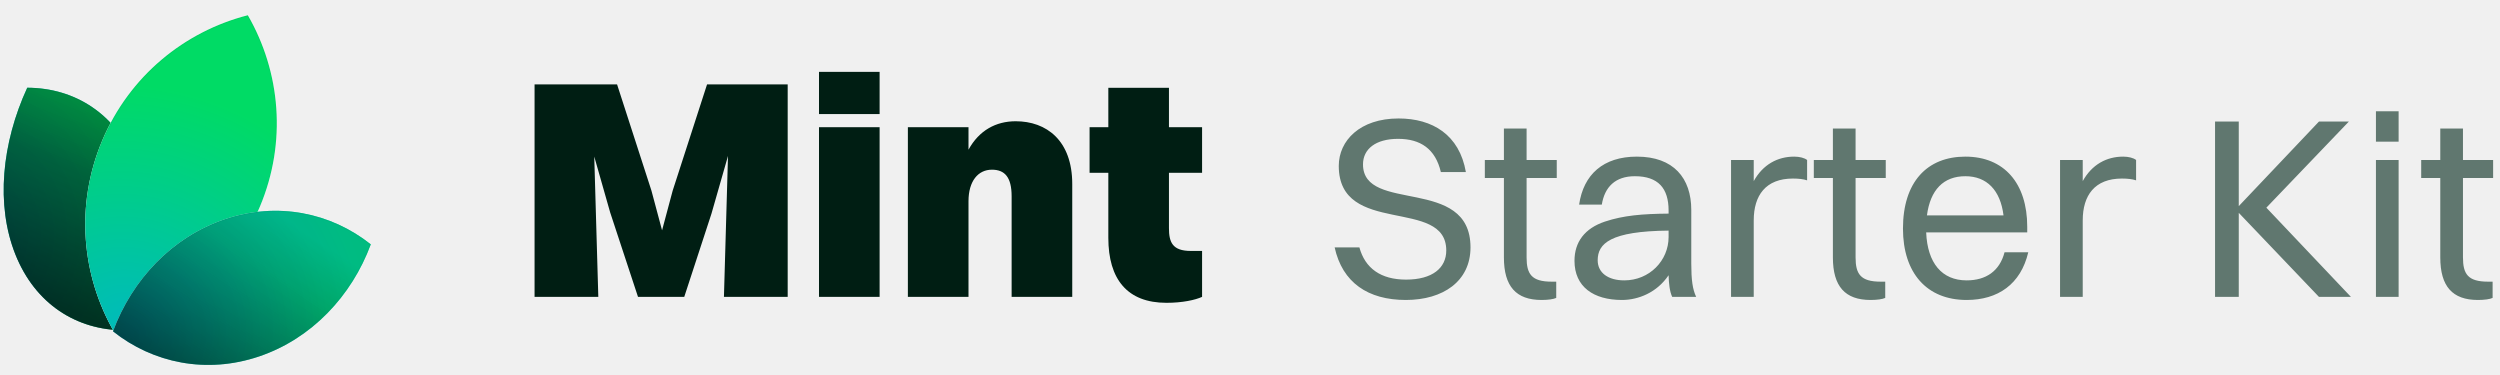
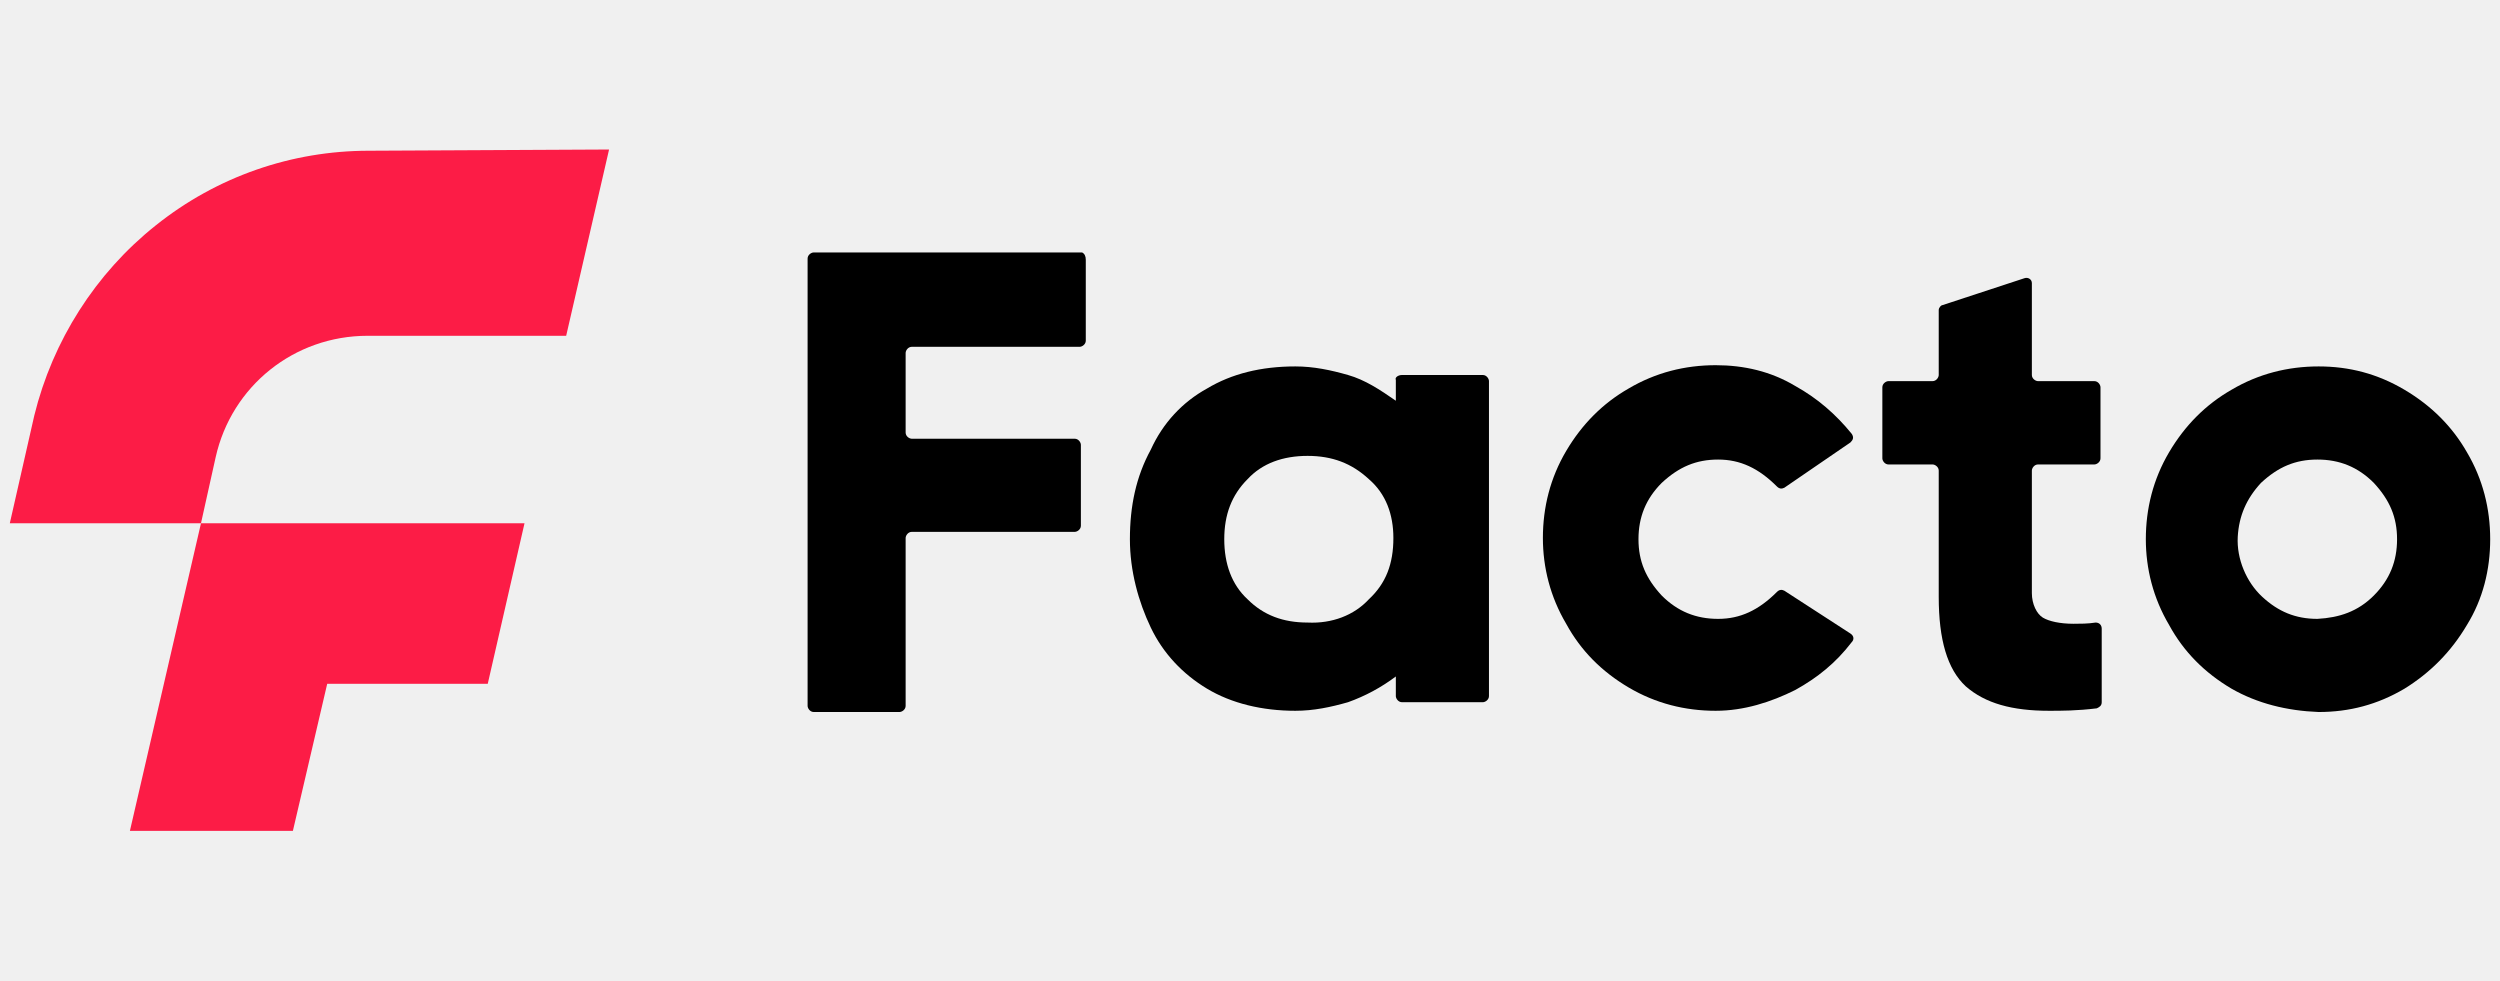
- <svg xmlns="http://www.w3.org/2000/svg" width="160" height="24" viewBox="0 0 160 24" fill="none">
-   <path d="M7.953 21.139C4.896 21.13 2.255 19.458 0.987 16.29C-0.28 13.121 0.109 9.163 1.744 5.615C4.801 5.624 7.442 7.296 8.71 10.465C9.977 13.633 9.588 17.591 7.953 21.139Z" fill="white" />
-   <path d="M7.953 21.139C4.896 21.13 2.255 19.458 0.987 16.29C-0.28 13.121 0.109 9.163 1.744 5.615C4.801 5.624 7.442 7.296 8.71 10.465C9.977 13.633 9.588 17.591 7.953 21.139Z" fill="url(#paint0_radial_115_86)" />
-   <path d="M7.953 21.139C4.896 21.13 2.255 19.458 0.987 16.29C-0.28 13.121 0.109 9.163 1.744 5.615C4.801 5.624 7.442 7.296 8.71 10.465C9.977 13.633 9.588 17.591 7.953 21.139Z" fill="black" fill-opacity="0.5" style="mix-blend-mode:hard-light" />
-   <path d="M7.953 21.139C4.896 21.13 2.255 19.458 0.987 16.29C-0.28 13.121 0.109 9.163 1.744 5.615C4.801 5.624 7.442 7.296 8.71 10.465C9.977 13.633 9.588 17.591 7.953 21.139Z" fill="url(#paint1_linear_115_86)" fill-opacity="0.5" style="mix-blend-mode:hard-light" />
-   <path d="M7.935 21.111C4.897 21.096 2.274 19.431 1.013 16.279C-0.248 13.124 0.136 9.182 1.762 5.643C4.8 5.659 7.423 7.324 8.684 10.476C9.945 13.63 9.561 17.572 7.935 21.111Z" stroke="url(#paint2_linear_115_86)" stroke-opacity="0.05" stroke-width="0.056" />
-   <path d="M7.31 21.257C11.354 20.221 14.884 17.375 16.628 13.236C18.373 9.097 17.945 4.587 15.86 0.976C11.816 2.012 8.287 4.858 6.542 8.998C4.797 13.137 5.225 17.646 7.31 21.257Z" fill="white" />
-   <path d="M7.31 21.257C11.354 20.221 14.884 17.375 16.628 13.236C18.373 9.097 17.945 4.587 15.86 0.976C11.816 2.012 8.287 4.858 6.542 8.998C4.797 13.137 5.225 17.646 7.31 21.257Z" fill="url(#paint3_radial_115_86)" />
-   <path d="M16.602 13.225C14.864 17.349 11.351 20.187 7.324 21.225C5.253 17.624 4.829 13.132 6.568 9.009C8.306 4.885 11.819 2.047 15.846 1.009C17.918 4.61 18.341 9.101 16.602 13.225Z" stroke="url(#paint4_linear_115_86)" stroke-opacity="0.05" stroke-width="0.056" />
-   <path d="M7.234 21.207C9.789 23.237 13.21 23.951 16.577 22.814C19.944 21.677 22.506 18.945 23.73 15.638C21.175 13.608 17.754 12.894 14.387 14.031C11.02 15.168 8.458 17.901 7.234 21.207Z" fill="white" />
-   <path d="M7.234 21.207C9.789 23.237 13.21 23.951 16.577 22.814C19.944 21.677 22.506 18.945 23.73 15.638C21.175 13.608 17.754 12.894 14.387 14.031C11.02 15.168 8.458 17.901 7.234 21.207Z" fill="url(#paint5_radial_115_86)" />
-   <path d="M7.234 21.207C9.789 23.237 13.21 23.951 16.577 22.814C19.944 21.677 22.506 18.945 23.73 15.638C21.175 13.608 17.754 12.894 14.387 14.031C11.02 15.168 8.458 17.901 7.234 21.207Z" fill="black" fill-opacity="0.2" style="mix-blend-mode:hard-light" />
-   <path d="M7.234 21.207C9.789 23.237 13.21 23.951 16.577 22.814C19.944 21.677 22.506 18.945 23.73 15.638C21.175 13.608 17.754 12.894 14.387 14.031C11.02 15.168 8.458 17.901 7.234 21.207Z" fill="url(#paint6_linear_115_86)" fill-opacity="0.5" style="mix-blend-mode:hard-light" />
-   <path d="M16.568 22.787C13.218 23.918 9.814 23.212 7.267 21.198C8.492 17.907 11.044 15.189 14.396 14.058C17.747 12.927 21.15 13.633 23.697 15.648C22.472 18.938 19.92 21.656 16.568 22.787Z" stroke="url(#paint7_linear_115_86)" stroke-opacity="0.05" stroke-width="0.056" />
-   <path d="M34.212 19V5.4H39.492L41.692 12.2L42.372 14.74L43.052 12.2L45.252 5.4H50.412V19H46.332L46.592 9.98L45.532 13.68L43.792 19H40.832L39.052 13.6L38.032 10.02L38.292 19H34.212ZM52.416 7.3V4.6H56.295V7.3H52.416ZM52.416 19V8.14H56.295V19H52.416ZM58.104 19V8.14H61.984V9.58C62.664 8.34 63.744 7.76 65.004 7.76C66.964 7.76 68.624 8.98 68.624 11.78V19H64.744V12.56C64.744 11.34 64.304 10.86 63.484 10.86C62.604 10.86 61.984 11.58 61.984 12.88V19H58.104ZM70.933 15.22V11.06H69.733V8.14H70.933V5.62H74.813V8.14H76.933V11.06H74.813V14.6C74.813 15.5 75.033 16.06 76.213 16.06H76.933V19C76.493 19.2 75.673 19.38 74.653 19.38C72.153 19.38 70.933 17.88 70.933 15.22Z" fill="#001E13" />
-   <path d="M87.232 10.519C87.232 13.687 94.112 11.229 94.112 15.832C94.112 17.994 92.364 19.198 89.971 19.198C87.562 19.198 85.912 18.093 85.417 15.832H87.001C87.364 17.169 88.371 17.895 89.987 17.895C91.671 17.895 92.561 17.152 92.561 16.03C92.561 12.598 85.681 15.155 85.681 10.618C85.681 9.001 87.034 7.582 89.509 7.582C91.671 7.582 93.403 8.621 93.816 11.014H92.215C91.868 9.529 90.912 8.886 89.476 8.886C88.057 8.886 87.232 9.529 87.232 10.519ZM96.25 16.476V11.393H95.029V10.239H96.25V8.226H97.702V10.239H99.632V11.393H97.702V16.476C97.702 17.532 98.015 18.026 99.302 18.026H99.599V19.066C99.434 19.148 99.071 19.198 98.659 19.198C97.025 19.198 96.25 18.323 96.25 16.476ZM102.516 13.093H101.064C101.345 11.162 102.615 10.024 104.76 10.024C107.103 10.024 108.242 11.393 108.242 13.44V16.888C108.242 17.895 108.324 18.521 108.555 19H107.021C106.856 18.654 106.806 18.142 106.79 17.614C106.047 18.72 104.859 19.198 103.803 19.198C101.988 19.198 100.767 18.357 100.767 16.69C100.767 15.486 101.427 14.611 102.714 14.182C103.902 13.786 105.107 13.687 106.79 13.671V13.473C106.79 12.053 106.13 11.278 104.628 11.278C103.374 11.278 102.698 11.971 102.516 13.093ZM102.252 16.657C102.252 17.465 102.929 17.944 103.952 17.944C105.569 17.944 106.79 16.674 106.79 15.172V14.759C103.061 14.793 102.252 15.585 102.252 16.657ZM110.787 19V10.239H112.239V11.591C112.833 10.519 113.774 10.024 114.83 10.024C115.176 10.024 115.49 10.107 115.655 10.239V11.542C115.407 11.46 115.094 11.427 114.747 11.427C112.998 11.427 112.239 12.515 112.239 14.1V19H110.787ZM117.305 16.476V11.393H116.084V10.239H117.305V8.226H118.757V10.239H120.688V11.393H118.757V16.476C118.757 17.532 119.071 18.026 120.358 18.026H120.655V19.066C120.49 19.148 120.127 19.198 119.714 19.198C118.081 19.198 117.305 18.323 117.305 16.476ZM129.809 16.145C129.33 18.192 127.862 19.198 125.865 19.198C123.324 19.198 121.79 17.482 121.79 14.627C121.79 11.658 123.324 10.024 125.783 10.024C128.258 10.024 129.743 11.723 129.743 14.512V14.875H123.275C123.357 16.838 124.281 17.944 125.865 17.944C127.103 17.944 127.977 17.35 128.291 16.145H129.809ZM125.783 11.278C124.38 11.278 123.539 12.152 123.324 13.786H128.225C128.027 12.169 127.152 11.278 125.783 11.278ZM131.843 19V10.239H133.295V11.591C133.889 10.519 134.829 10.024 135.885 10.024C136.232 10.024 136.545 10.107 136.71 10.239V11.542C136.463 11.46 136.149 11.427 135.803 11.427C134.054 11.427 133.295 12.515 133.295 14.1V19H131.843ZM141.763 19V7.78H143.281V13.192L148.413 7.78H150.327L145.047 13.291L150.459 19H148.413L143.281 13.621V19H141.763ZM152.06 9.067V7.12H153.512V9.067H152.06ZM152.06 19V10.239H153.512V19H152.06ZM156.178 16.476V11.393H154.957V10.239H156.178V8.226H157.63V10.239H159.56V11.393H157.63V16.476C157.63 17.532 157.943 18.026 159.23 18.026H159.527V19.066C159.362 19.148 158.999 19.198 158.587 19.198C156.953 19.198 156.178 18.323 156.178 16.476Z" fill="#002719" fill-opacity="0.6" />
-   <defs>
-     <radialGradient id="paint0_radial_115_86" cx="0" cy="0" r="1" gradientUnits="userSpaceOnUse" gradientTransform="translate(-3.00503 15.023) rotate(-10.029) scale(17.9572 17.784)">
-       <stop stop-color="#00B0BB" />
-       <stop offset="1" stop-color="#00DB65" />
-     </radialGradient>
-     <linearGradient id="paint1_linear_115_86" x1="7.39" y1="4.813" x2="1.63" y2="18.689" gradientUnits="userSpaceOnUse">
-       <stop stop-color="#18E299" />
-       <stop offset="1" />
-     </linearGradient>
-     <linearGradient id="paint2_linear_115_86" x1="7.948" y1="8.016" x2="1.761" y2="18.746" gradientUnits="userSpaceOnUse">
-       <stop />
-       <stop offset="1" stop-opacity="0" />
-     </linearGradient>
-     <radialGradient id="paint3_radial_115_86" cx="0" cy="0" r="1" gradientUnits="userSpaceOnUse" gradientTransform="translate(8.11404 20.8822) rotate(-75.7542) scale(21.6246 23.7772)">
-       <stop stop-color="#00BBBB" />
-       <stop offset="0.713" stop-color="#00DB65" />
-     </radialGradient>
-     <linearGradient id="paint4_linear_115_86" x1="7.602" y1="5.871" x2="15.556" y2="16.372" gradientUnits="userSpaceOnUse">
-       <stop />
-       <stop offset="1" stop-opacity="0" />
-     </linearGradient>
-     <radialGradient id="paint5_radial_115_86" cx="0" cy="0" r="1" gradientUnits="userSpaceOnUse" gradientTransform="translate(7.84537 21.5181) rotate(-20.3525) scale(18.5603 17.32)">
-       <stop stop-color="#00B0BB" />
-       <stop offset="1" stop-color="#00DB65" />
-     </radialGradient>
-     <linearGradient id="paint6_linear_115_86" x1="16.808" y1="13.007" x2="10.041" y2="22.994" gradientUnits="userSpaceOnUse">
-       <stop stop-color="#00B1BC" />
-       <stop offset="1" />
-     </linearGradient>
-     <linearGradient id="paint7_linear_115_86" x1="16.808" y1="13.007" x2="14.169" y2="23.841" gradientUnits="userSpaceOnUse">
-       <stop />
-       <stop offset="1" stop-opacity="0" />
-     </linearGradient>
-   </defs>
+ <svg xmlns="http://www.w3.org/2000/svg" version="1.1" id="Layer_1" x="0px" y="0px" viewBox="0 0 204 80" style="enable-background:new 0 0 204 80;" xml:space="preserve">
+   <style type="text/css">
+ 	.st0{fill:#FC1C46;}
+ </style>
+   <g>
+     <path class="st0" d="M30.1,12.3c-6.3,0-12.4,2.1-17.4,6.1c-4.9,3.9-8.4,9.4-9.9,15.5l-2,8.8h15.6l-5.8,25.1h13.3l2.8-12h13.1   l3-13.1H16.4l1.2-5.4c1.3-5.8,6.4-9.9,12.4-9.9h16.2l3.5-15.2l0,0L30.1,12.3L30.1,12.3z" />
+     <g>
+       <path d="M88.6,21.2v6.6c0,0.3-0.3,0.5-0.5,0.5H74.4c-0.3,0-0.5,0.3-0.5,0.5v6.5c0,0.3,0.3,0.5,0.5,0.5h13.3c0.3,0,0.5,0.3,0.5,0.5    v6.6c0,0.3-0.3,0.5-0.5,0.5H74.4c-0.3,0-0.5,0.3-0.5,0.5v13.7c0,0.3-0.3,0.5-0.5,0.5h-7c-0.3,0-0.5-0.3-0.5-0.5V21.1    c0-0.3,0.3-0.5,0.5-0.5h21.9C88.5,20.7,88.6,20.9,88.6,21.2z" />
+       <path d="M114.4,30.6h6.6c0.3,0,0.5,0.3,0.5,0.5v25.7c0,0.3-0.3,0.5-0.5,0.5h-6.6c-0.3,0-0.5-0.3-0.5-0.5v-1.6    c-1.2,0.9-2.5,1.6-3.9,2.1c-1.4,0.4-2.8,0.7-4.3,0.7c-2.7,0-5.2-0.6-7.2-1.8s-3.6-2.9-4.6-5s-1.7-4.6-1.7-7.2    c0-2.7,0.5-5.1,1.7-7.3c1-2.2,2.6-3.9,4.6-5c2-1.2,4.4-1.8,7.2-1.8c1.5,0,2.9,0.3,4.3,0.7c1.4,0.4,2.6,1.2,3.9,2.1V31    C113.8,30.8,114.1,30.6,114.4,30.6z M111.7,48.9c1.4-1.3,2-2.9,2-5c0-1.9-0.6-3.6-2-4.8c-1.4-1.3-3-1.9-5-1.9s-3.7,0.6-4.9,1.9    c-1.3,1.3-1.9,2.9-1.9,4.9s0.6,3.7,1.9,4.9c1.3,1.3,2.9,1.9,4.9,1.9C108.7,50.9,110.5,50.2,111.7,48.9z" />
+       <path d="M151,51.7c0.3,0.2,0.3,0.5,0.1,0.7c-1.3,1.7-2.8,2.9-4.6,3.9c-2,1-4.2,1.7-6.5,1.7c-2.5,0-4.9-0.6-7.1-1.9    c-2.2-1.3-3.9-3-5.1-5.2c-1.3-2.2-1.9-4.6-1.9-7c0-2.5,0.6-4.9,1.9-7.1c1.3-2.2,3-3.9,5.1-5.1c2.2-1.3,4.6-1.9,7.1-1.9    c2.3,0,4.5,0.5,6.5,1.7c1.8,1,3.3,2.3,4.6,3.9c0.2,0.3,0.1,0.5-0.1,0.7l-5.4,3.7c-0.2,0.1-0.4,0.1-0.6-0.1c-1.5-1.5-3-2.2-4.8-2.2    s-3.2,0.6-4.6,1.9c-1.3,1.3-1.9,2.8-1.9,4.6s0.6,3.2,1.9,4.6c1.3,1.3,2.8,1.9,4.6,1.9s3.3-0.7,4.8-2.2c0.2-0.2,0.4-0.2,0.6-0.1    L151,51.7z" />
+       <path d="M166.7,50.4c0.5,0.3,1.4,0.5,2.5,0.5c0.5,0,1.2,0,1.8-0.1c0.3,0,0.5,0.2,0.5,0.5v6c0,0.3-0.2,0.4-0.4,0.5    c-1.6,0.2-2.9,0.2-3.9,0.2c-3,0-5.2-0.6-6.8-2c-1.5-1.4-2.2-3.8-2.2-7.3V38.4c0-0.3-0.3-0.5-0.5-0.5h-3.6c-0.3,0-0.5-0.3-0.5-0.5    v-5.8c0-0.3,0.3-0.5,0.5-0.5h3.6c0.3,0,0.5-0.3,0.5-0.5v-5.3c0-0.2,0.2-0.4,0.3-0.4l6.7-2.2c0.3-0.1,0.6,0.1,0.6,0.4v7.5    c0,0.3,0.3,0.5,0.5,0.5h4.6c0.3,0,0.5,0.3,0.5,0.5v5.8c0,0.3-0.3,0.5-0.5,0.5h-4.6c-0.3,0-0.5,0.3-0.5,0.5v10    C165.8,49.3,166.2,50.1,166.7,50.4z" />
+       <path d="M182.1,56.2c-2.2-1.3-3.9-3-5.1-5.2c-1.3-2.2-1.9-4.6-1.9-7c0-2.5,0.6-4.9,1.9-7.1c1.3-2.2,3-3.9,5.1-5.1    c2.2-1.3,4.6-1.9,7.1-1.9s4.8,0.6,7,1.9s3.9,3,5.1,5.1c1.3,2.2,1.9,4.6,1.9,7.1s-0.6,4.9-1.9,7c-1.3,2.2-3,3.9-5.1,5.2    c-2.2,1.3-4.5,1.9-7,1.9C186.6,58,184.2,57.4,182.1,56.2z M193.7,48.6c1.3-1.3,1.9-2.8,1.9-4.6s-0.6-3.2-1.9-4.6    c-1.3-1.3-2.8-1.9-4.6-1.9s-3.2,0.6-4.6,1.9c-1.2,1.3-1.8,2.7-1.9,4.4c-0.1,1.8,0.7,3.7,2,4.9s2.7,1.8,4.5,1.8    C190.9,50.4,192.4,49.9,193.7,48.6z" />
+     </g>
+   </g>
</svg>
